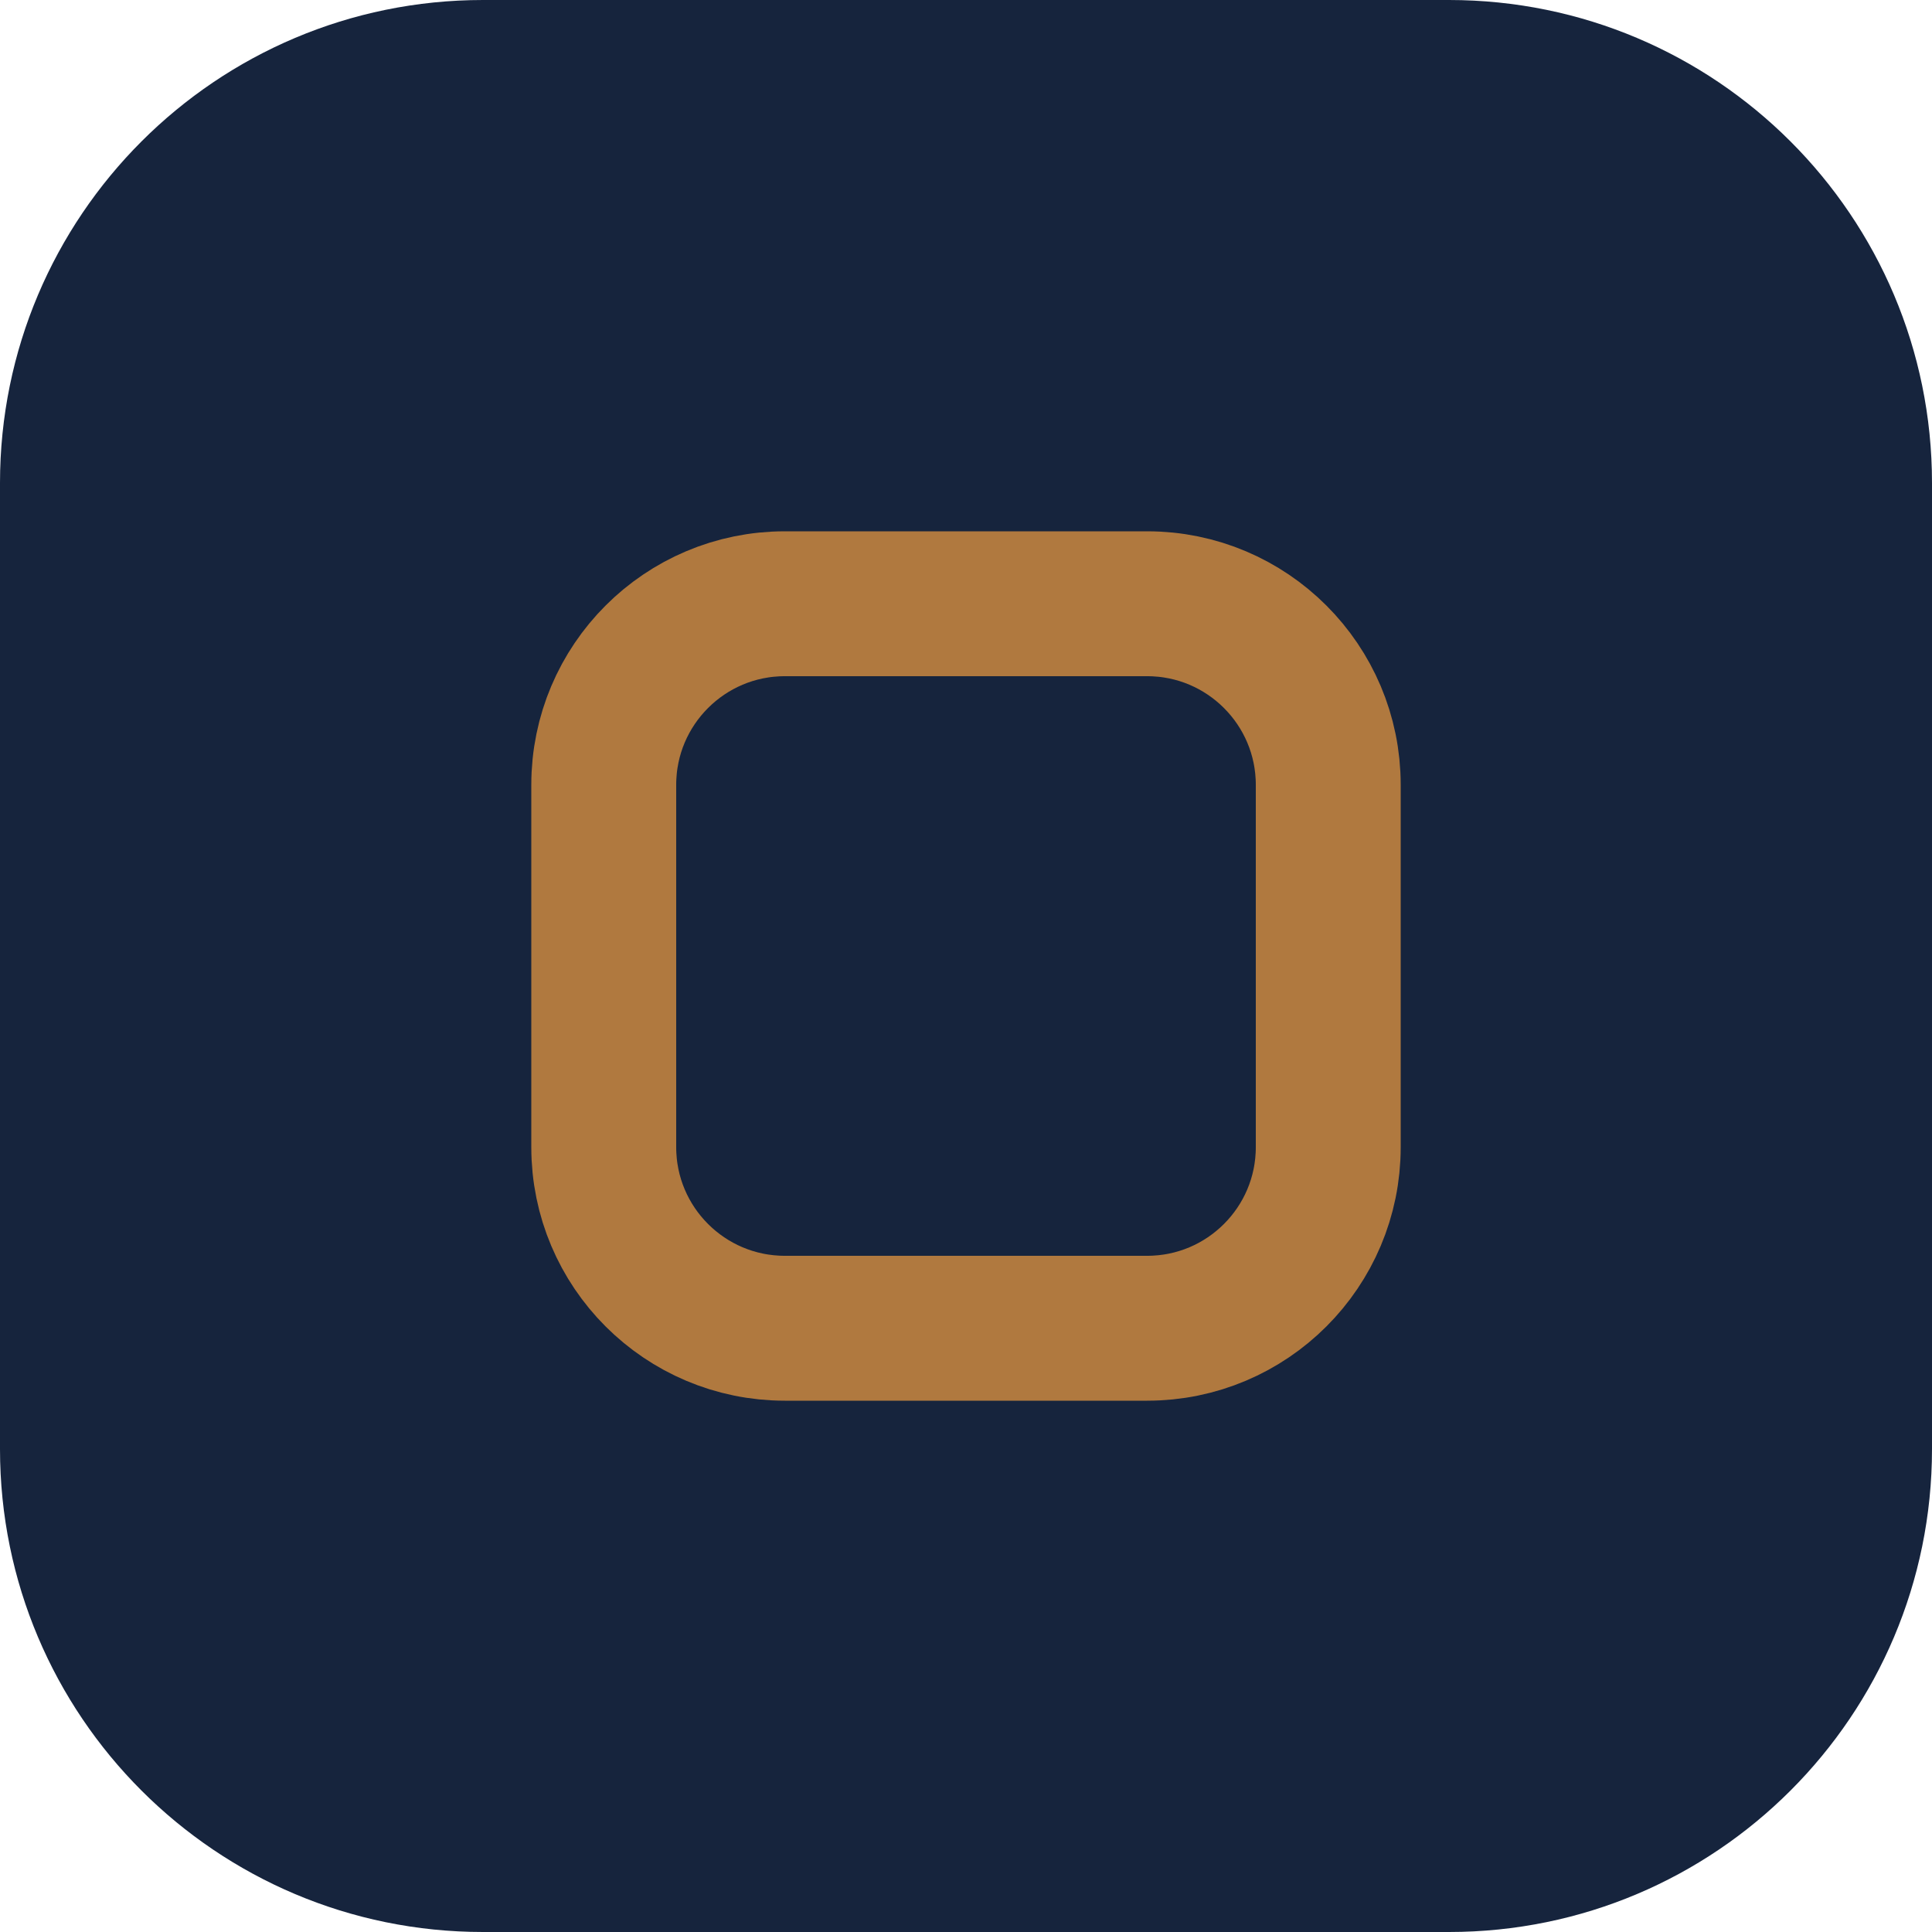
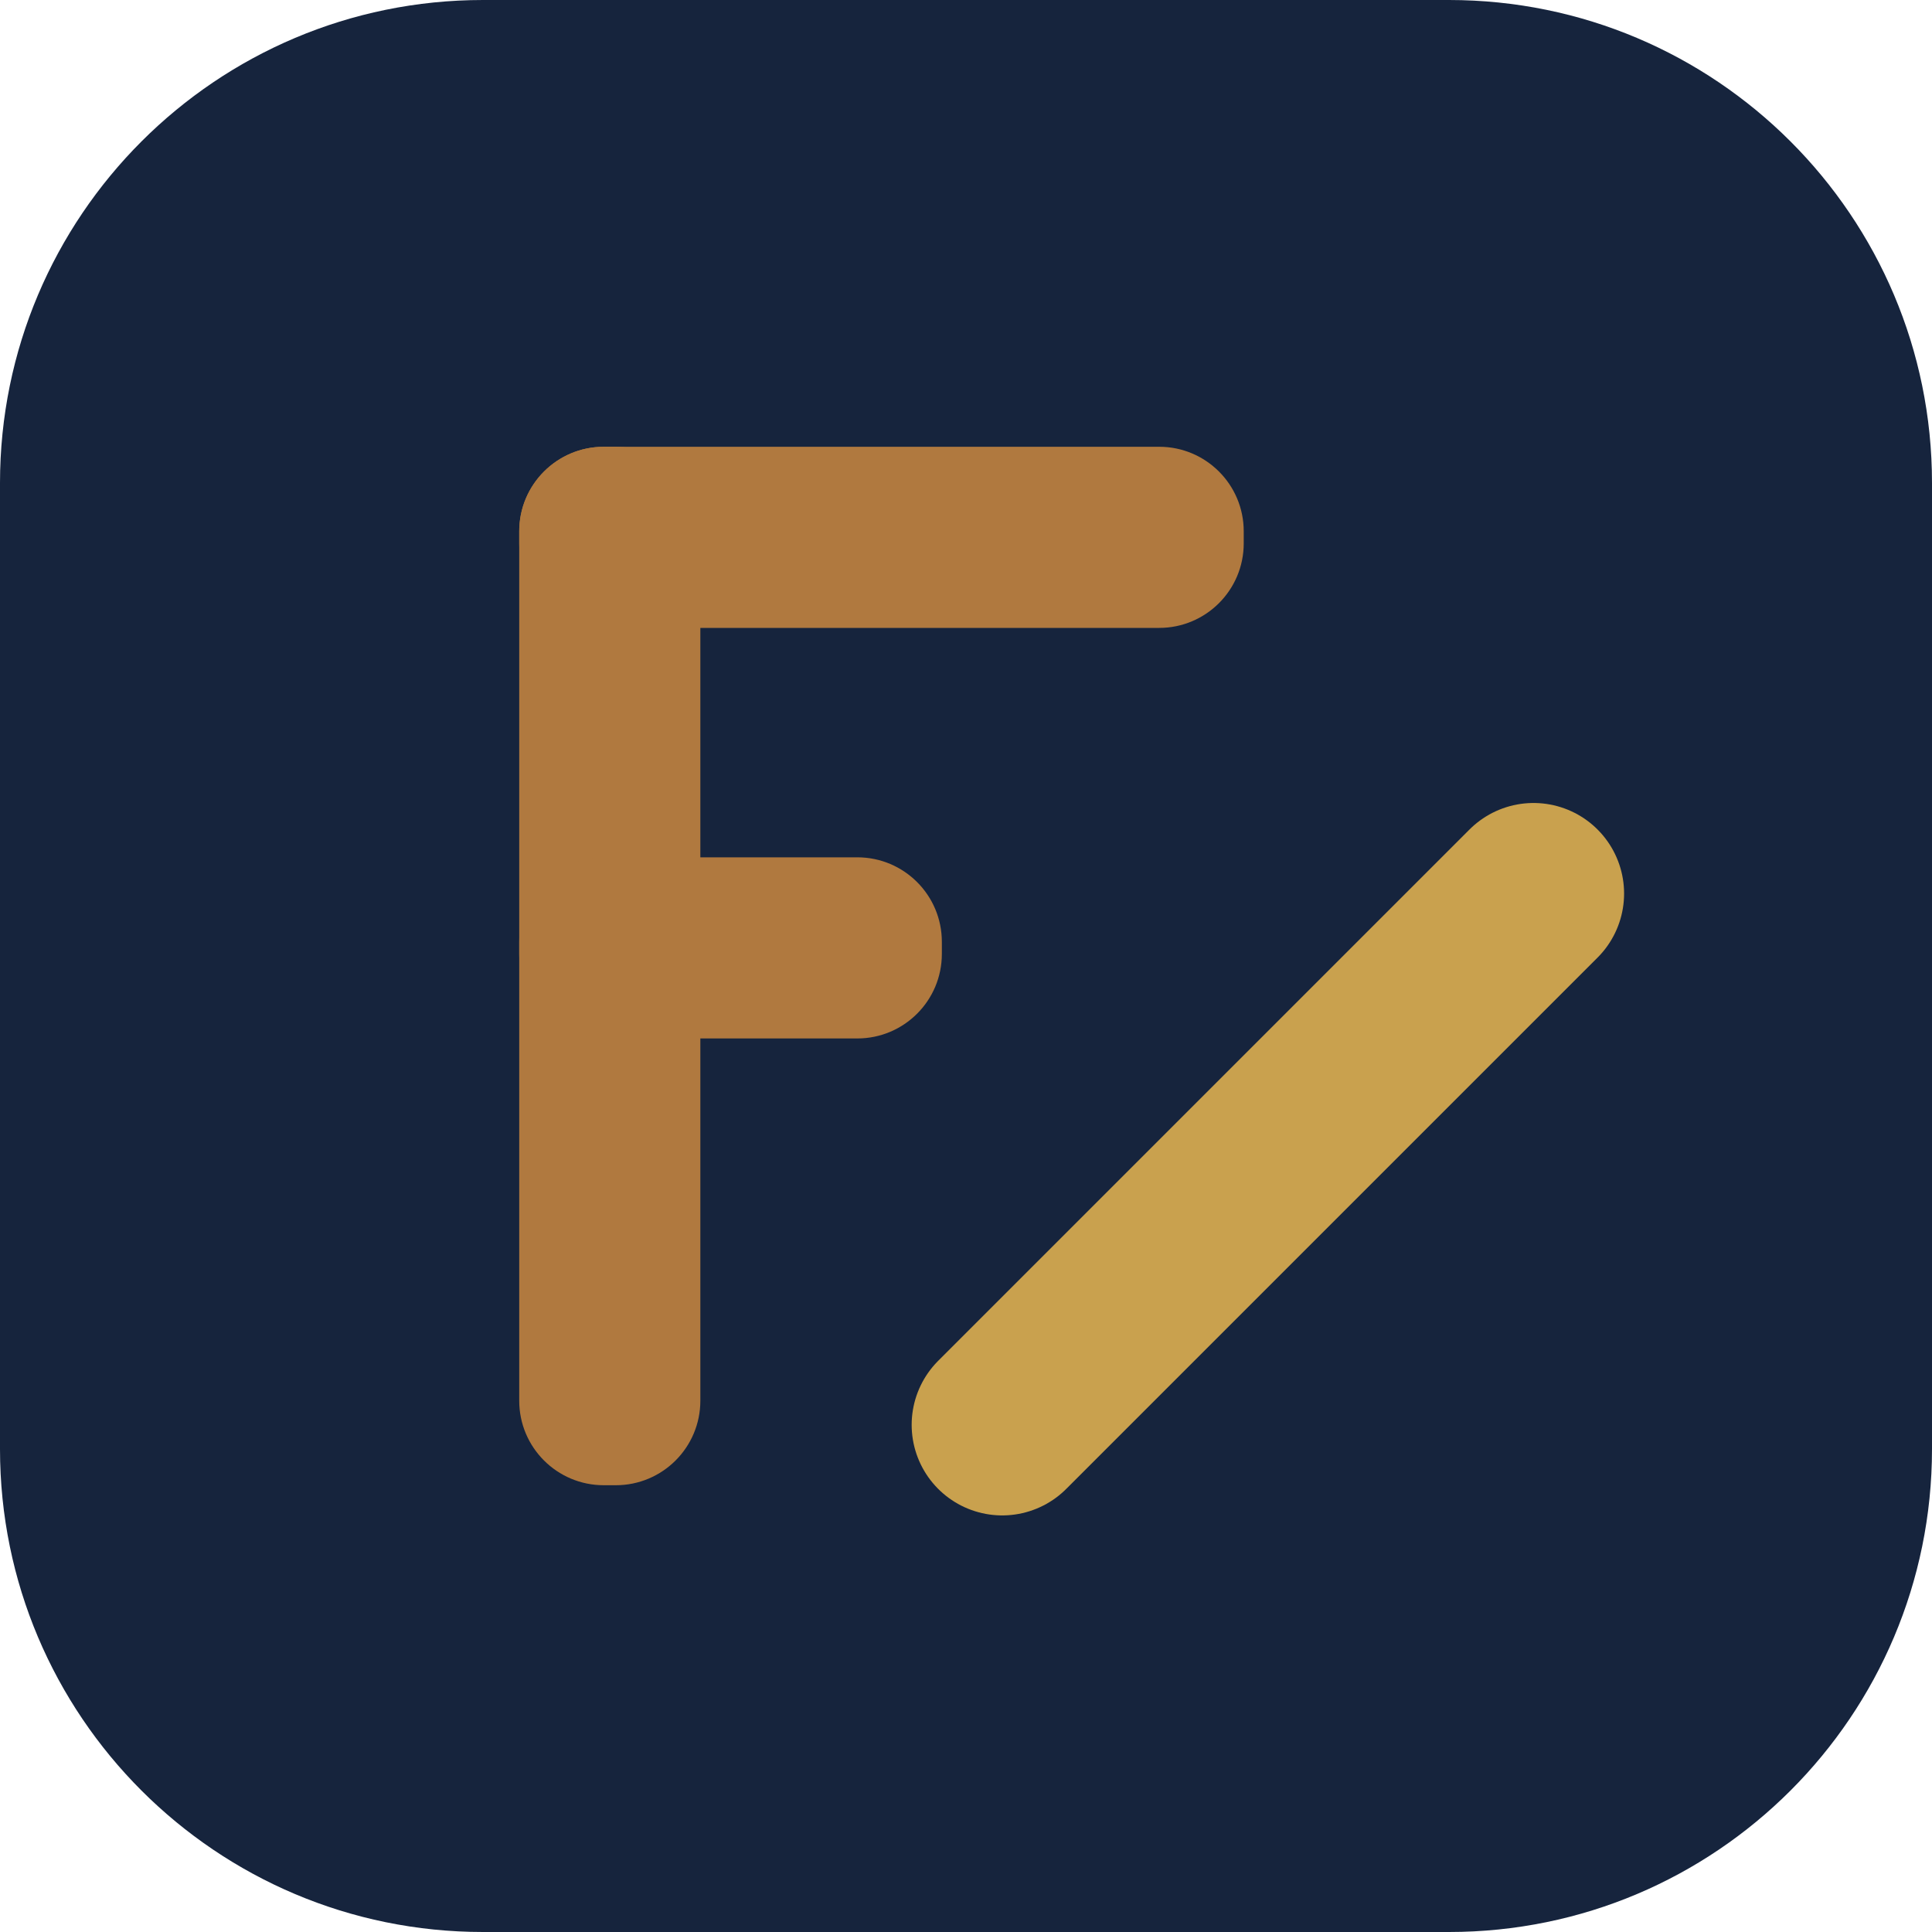
<svg xmlns="http://www.w3.org/2000/svg" viewBox="0 0 32 32">
  <rect width="32" height="32" rx="8" fill="#16243D" />
-   <rect x="10" y="10" width="12" height="12" rx="3" fill="none" stroke="#B0793F" stroke-width="2.4" />
+   <rect x="8.6" y="7.4" width="3" height="17.2" rx="1.4" fill="#B0793F" />
+   <rect x="8.6" y="7.4" width="12" height="3" rx="1.4" fill="#B0793F" />
+   <rect x="8.6" y="14.2" width="7" height="3" rx="1.4" fill="#B0793F" />
+   <path d="M16.6 23.6 L20.6 19.6 L25.4 14.8" fill="none" stroke="#C9A14E" stroke-width="3" stroke-linecap="round" stroke-linejoin="round" />
</svg>
